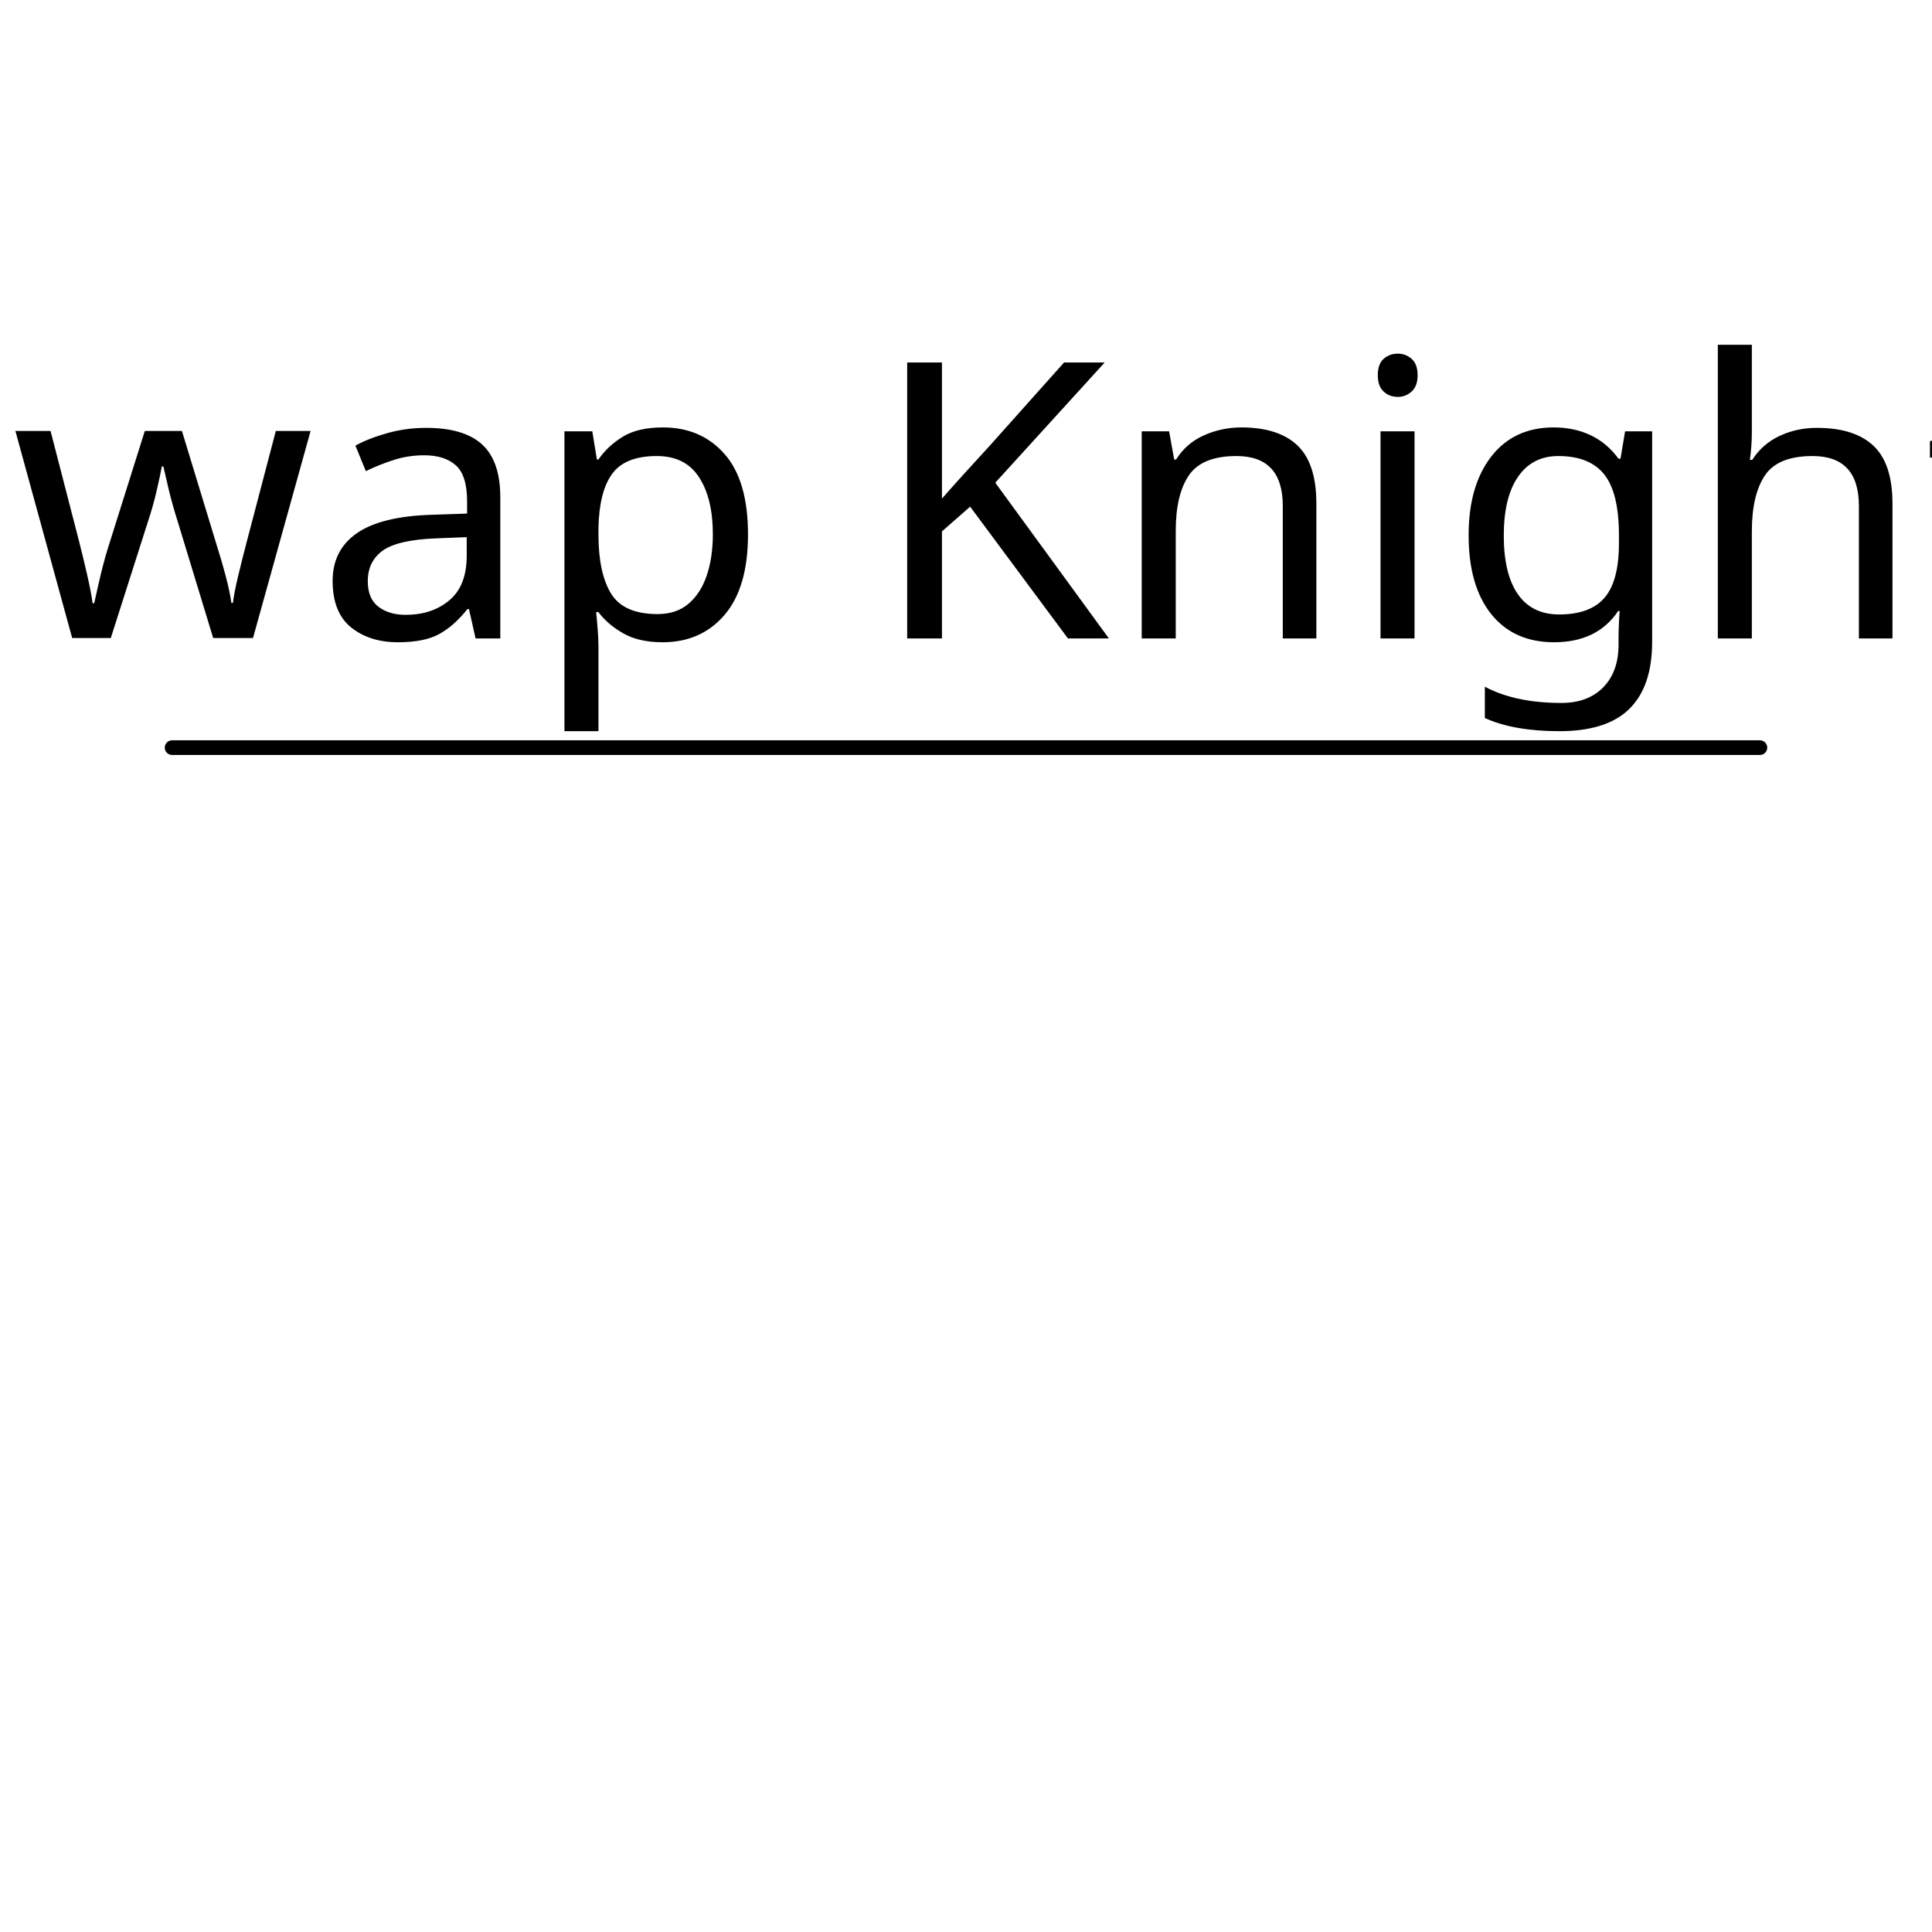
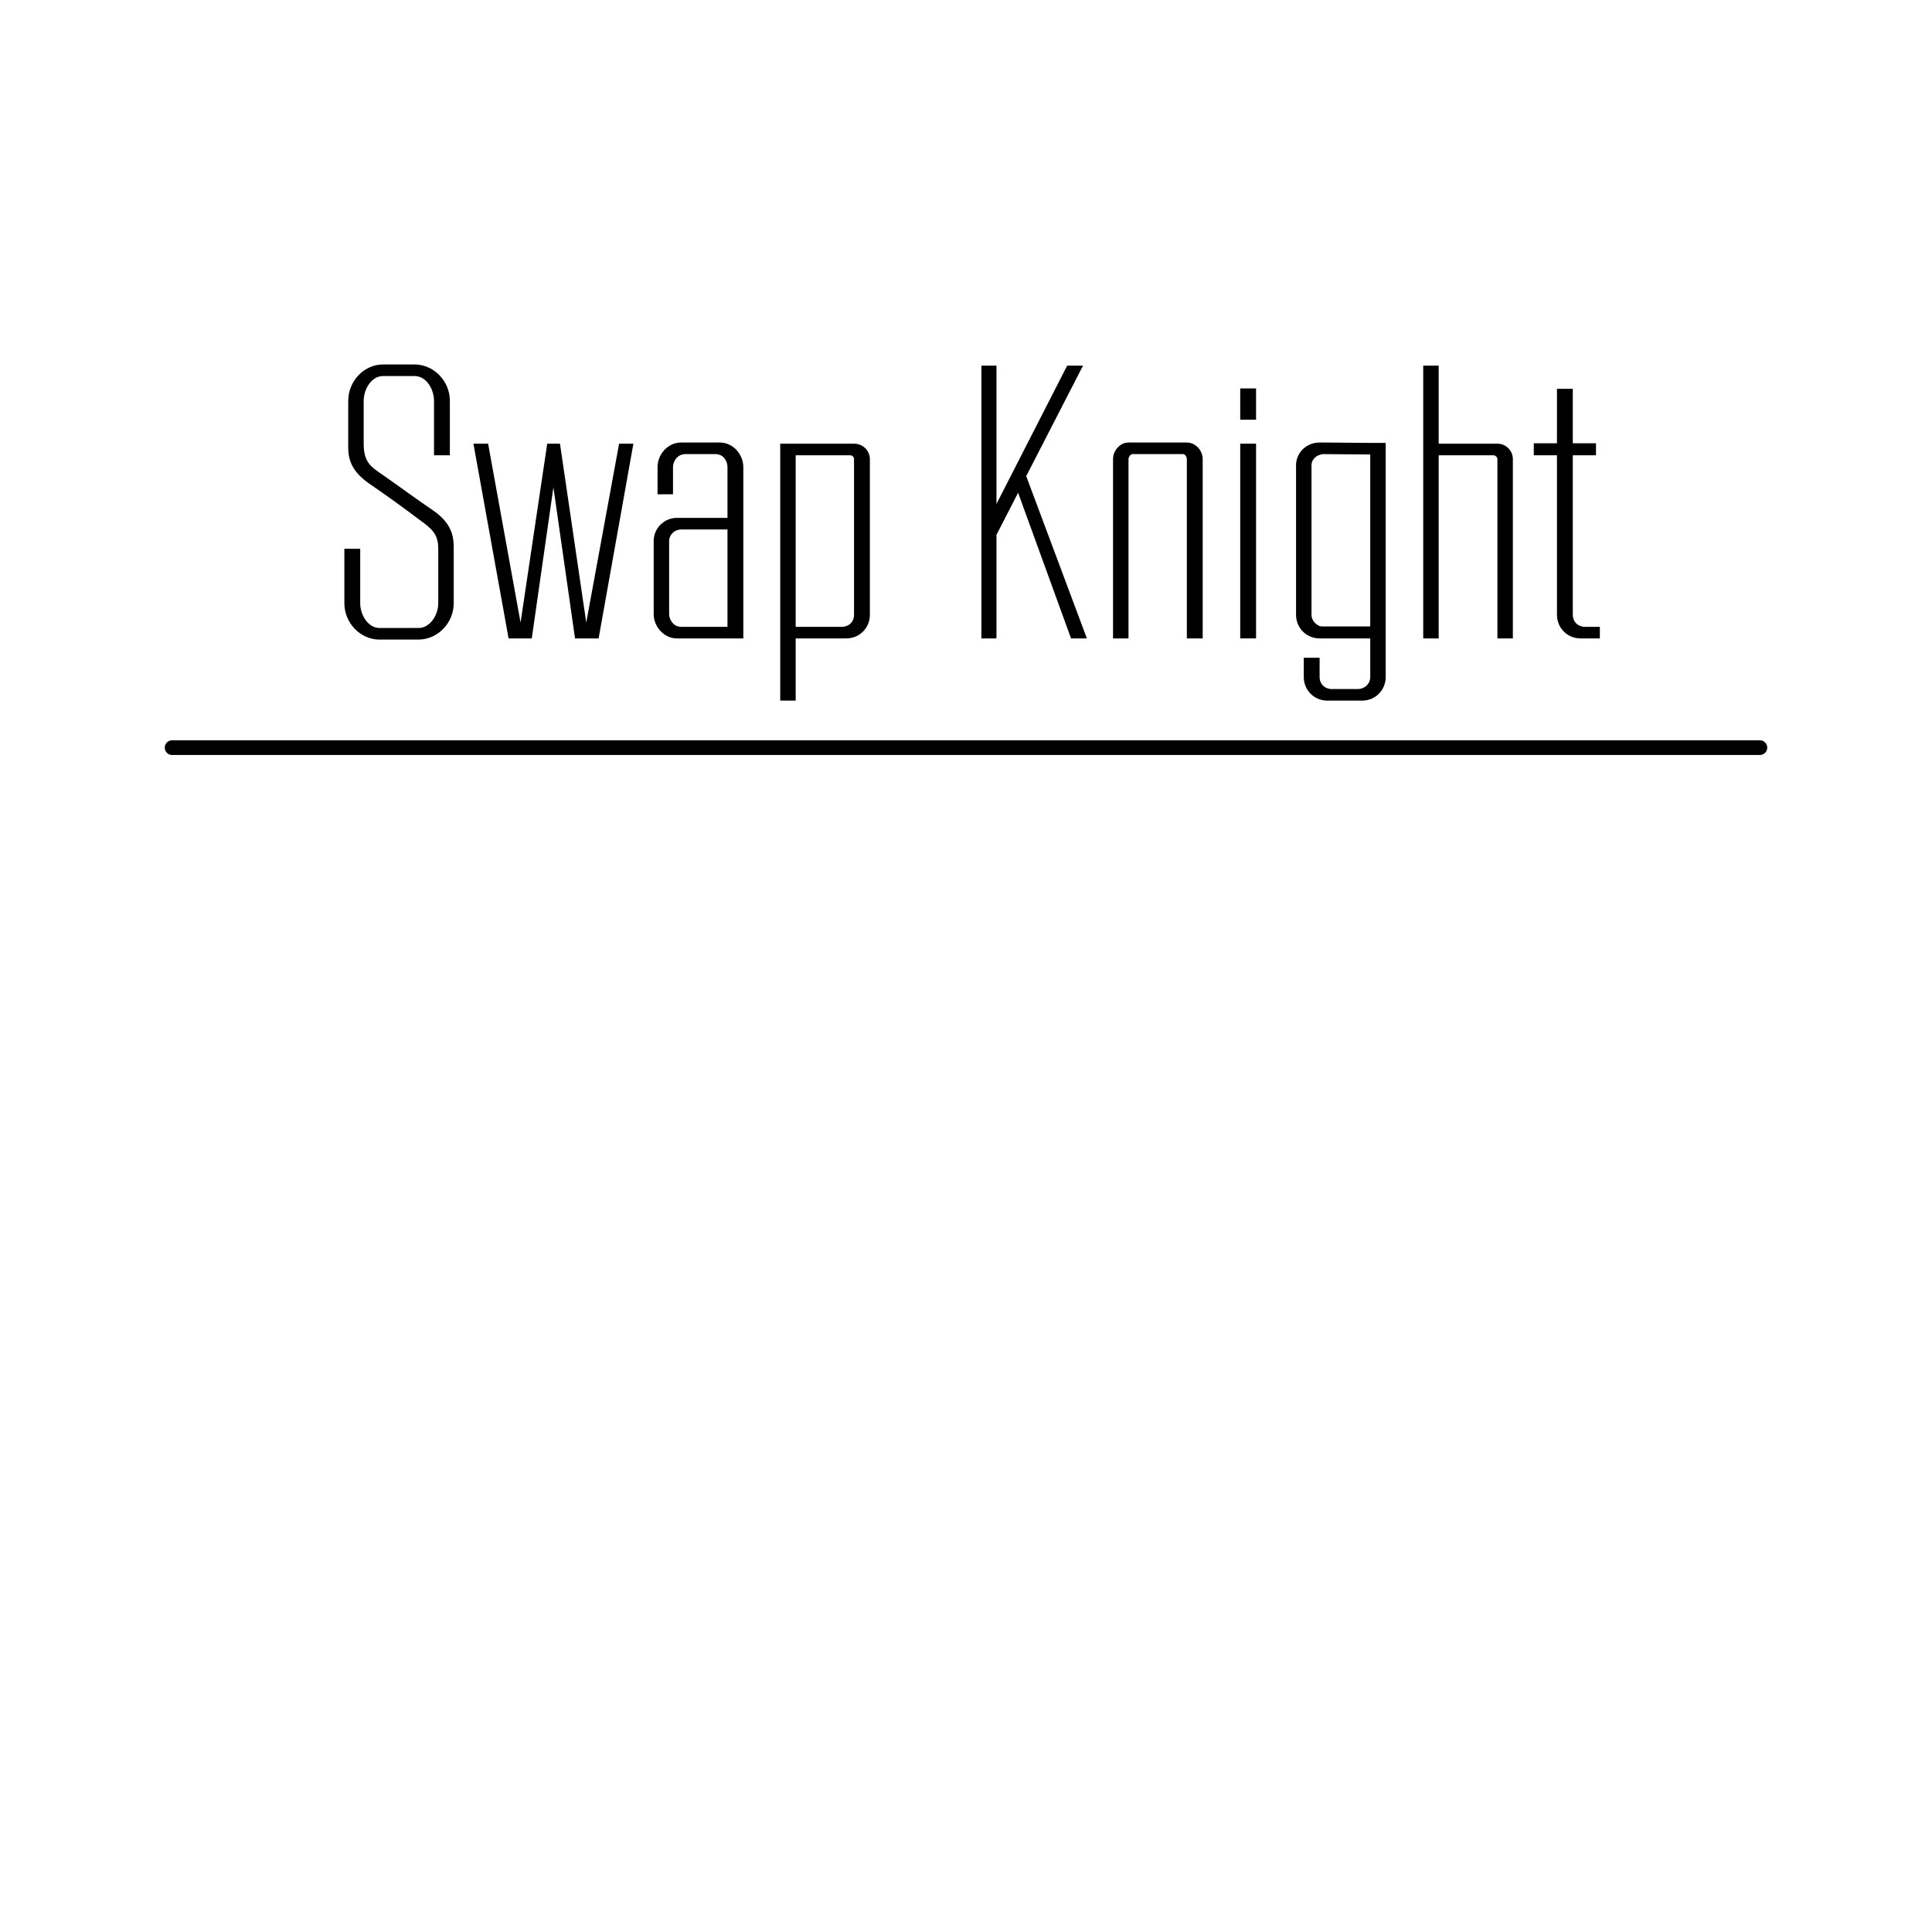
<svg xmlns="http://www.w3.org/2000/svg" width="480" height="480" viewBox="0 0 480 480" version="1.1" id="svg4095">
  <defs id="defs4089" />
  <g id="layer1" transform="translate(0,-170)">
-     <text xml:space="preserve" style="font-style:normal;font-variant:normal;font-weight:normal;font-stretch:normal;font-size:13.333px;line-height:17.05;font-family:'Times New Roman';-inkscape-font-specification:'Times New Roman, ';text-align:center;letter-spacing:0px;word-spacing:0px;writing-mode:lr-tb;text-anchor:middle;fill:#000000;fill-opacity:1;stroke:none" x="239.67" y="328.613" id="text4646">
-       <tspan id="tspan4644" x="239.67" y="328.613" style="font-style:normal;font-variant:normal;font-weight:normal;font-stretch:normal;font-size:96px;font-family:'RBNo2 Light';-inkscape-font-specification:'RBNo2 Light, '">Swap Knight</tspan>
-     </text>
+     <g aria-label="Swap Knight" style="font-style:normal;font-variant:normal;font-weight:normal;font-stretch:normal;font-size:13.333px;line-height:17.05;font-family:'Times New Roman';-inkscape-font-specification:'Times New Roman, ';text-align:center;letter-spacing:0px;word-spacing:0px;writing-mode:lr-tb;text-anchor:middle;fill:#000000;fill-opacity:1;stroke:none" id="text4646">
+       <path d="m 107.637,296.837 c -3.168,-2.112 -9.6,-6.816 -12.384,-8.736 -3.072,-2.112 -4.896,-3.168 -4.896,-7.872 v -10.656 c 0,-2.88 1.92,-6.144 4.8,-6.144 H 103.029 c 2.88,0 4.8,3.264 4.8,6.144 v 13.536 h 3.936 v -13.536 c 0,-4.8 -3.84,-8.928 -8.64,-9.024 h -0.096 c 0,0 0,0 0,0 h -7.872 c -4.8,0 -8.64,4.224 -8.64,9.024 v 11.616 c 0,3.84 1.536,6.528 5.856,9.408 3.936,2.688 8.16,5.76 11.712,8.448 3.168,2.304 4.8,3.552 4.8,7.296 v 13.536 c 0,2.88 -2.016,6.144 -4.896,6.144 h -9.696 c -2.88,0 -4.8,-3.264 -4.8,-6.144 v -13.536 h -3.936 v 13.536 c 0,4.8 3.84,8.928 8.544,9.024 H 104.085 c 4.8,-0.096 8.64,-4.224 8.64,-9.024 v -13.536 c 0,-2.496 -0.096,-6.048 -5.088,-9.504 z" style="font-style:normal;font-variant:normal;font-weight:normal;font-stretch:normal;font-size:96px;font-family:'RBNo2 Light';-inkscape-font-specification:'RBNo2 Light, '" id="path17549" />
+       <path d="m 153.813,280.229 -8.16,44.448 -6.528,-44.448 h -0.096 -3.072 l -6.624,44.448 -8.064,-44.448 h -3.648 l 8.736,48.384 h 2.688 0.672 2.4 l 5.376,-37.536 5.376,37.536 h 2.4 0.768 2.688 l 8.64,-48.384 z" style="font-style:normal;font-variant:normal;font-weight:normal;font-stretch:normal;font-size:96px;font-family:'RBNo2 Light';-inkscape-font-specification:'RBNo2 Light, '" id="path17551" />
+       <path d="m 178.821,279.941 h -0.864 -0.096 -7.68 -0.96 c -3.264,0 -5.856,2.88 -5.856,6.144 v 6.72 h 3.84 v -6.72 c 0,-1.344 0.864,-2.688 2.016,-3.072 0.288,-0.096 0.576,-0.192 0.96,-0.192 h 7.68 c 0.384,0 0.672,0.096 0.96,0.192 1.152,0.384 1.92,1.728 1.92,3.072 v 12.576 h -11.52 -1.056 c -3.168,0 -5.76,2.592 -5.76,5.76 v 18.144 c 0,3.168 2.592,6.048 5.76,6.048 h 1.056 11.52 3.936 v -2.88 -39.648 c 0,-3.264 -2.592,-6.144 -5.856,-6.144 z m 1.92,45.792 h -11.52 c -0.384,0 -0.672,-0.096 -1.056,-0.192 -1.056,-0.384 -1.92,-1.728 -1.92,-2.976 v -18.144 c 0,-1.248 0.864,-2.304 1.92,-2.688 0.384,-0.096 0.672,-0.192 1.056,-0.192 h 11.52 z" style="font-style:normal;font-variant:normal;font-weight:normal;font-stretch:normal;font-size:96px;font-family:'RBNo2 Light';-inkscape-font-specification:'RBNo2 Light, '" id="path17553" />
+       <path d="m 212.181,280.229 h -14.496 -3.84 v 63.84 h 3.84 v -15.456 h 12.576 c 3.264,0 5.856,-2.592 5.856,-5.856 v -38.688 c 0,-2.112 -1.728,-3.84 -3.936,-3.84 z m -14.496,2.88 h 13.536 c 0.576,0 0.96,0.48 0.96,0.96 v 38.688 c 0,1.344 -0.768,2.4 -1.92,2.784 -0.288,0.096 -0.576,0.192 -0.96,0.192 h -11.616 z" style="font-style:normal;font-variant:normal;font-weight:normal;font-stretch:normal;font-size:96px;font-family:'RBNo2 Light';-inkscape-font-specification:'RBNo2 Light, '" id="path17555" />
+       <path d="m 266.097,328.613 h 3.936 l -15.072,-40.32 14.112,-27.456 h -3.936 l -17.568,34.368 v -34.368 h -3.744 v 67.776 h 3.744 v -25.728 l 5.376,-10.464 z" style="font-style:normal;font-variant:normal;font-weight:normal;font-stretch:normal;font-size:96px;font-family:'RBNo2 Light';-inkscape-font-specification:'RBNo2 Light, '" id="path17557" />
+       <path d="m 294.868,279.941 h -14.496 c -2.112,0 -3.84,2.016 -3.84,4.128 v 44.544 h 3.84 v -44.544 c 0,-0.48 0.48,-1.248 0.96,-1.248 h 12.576 c 0.576,0 0.96,0.768 0.96,1.248 v 44.544 h 3.936 v -44.544 c 0,-2.112 -1.728,-4.128 -3.936,-4.128 z" style="font-style:normal;font-variant:normal;font-weight:normal;font-stretch:normal;font-size:96px;font-family:'RBNo2 Light';-inkscape-font-specification:'RBNo2 Light, '" id="path17559" />
+       <path d="m 312.065,280.229 h -3.936 v 48.384 h 3.936 z m 0,-13.728 h -3.936 v 7.776 h 3.936 z" style="font-style:normal;font-variant:normal;font-weight:normal;font-stretch:normal;font-size:96px;font-family:'RBNo2 Light';-inkscape-font-specification:'RBNo2 Light, '" id="path17561" />
+       <path d="m 340.431,280.037 -11.616,-0.096 h -0.96 c -3.264,0 -5.856,2.496 -5.856,5.664 v 37.152 c 0,3.264 2.592,5.856 5.856,5.856 h 0.96 11.616 v 9.6 c 0,1.344 -0.864,2.4 -2.016,2.784 -0.288,0.096 -0.576,0.192 -0.96,0.192 h -6.72 c -0.384,0 -0.672,-0.096 -0.96,-0.192 -1.152,-0.384 -1.92,-1.44 -1.92,-2.784 v -4.8 h -3.936 v 4.8 c 0,3.264 2.592,5.856 5.856,5.856 h 0.768 0.192 6.72 0.192 0.768 c 3.264,0 5.856,-2.592 5.856,-5.856 v -9.6 -2.976 -42.72 -2.88 z m 0,45.6 h -11.616 c -0.384,0 -0.672,0 -0.96,-0.096 -1.152,-0.48 -2.016,-1.536 -2.016,-2.784 v -37.152 c 0,-1.248 0.864,-2.208 2.016,-2.592 0.288,-0.096 0.576,-0.192 0.96,-0.192 l 11.616,0.096 z" style="font-style:normal;font-variant:normal;font-weight:normal;font-stretch:normal;font-size:96px;font-family:'RBNo2 Light';-inkscape-font-specification:'RBNo2 Light, '" id="path17563" />
+       <path d="m 372.027,280.229 h -14.592 v -19.392 h -3.84 v 67.776 h 3.84 v -45.504 h 13.536 c 0.576,0 1.056,0.48 1.056,0.96 v 44.544 h 3.84 v -44.544 c 0,-2.112 -1.728,-3.84 -3.84,-3.84 z" style="font-style:normal;font-variant:normal;font-weight:normal;font-stretch:normal;font-size:96px;font-family:'RBNo2 Light';-inkscape-font-specification:'RBNo2 Light, '" id="path17565" />
+       <path d="m 393.639,325.733 c -0.384,0 -0.672,-0.096 -0.96,-0.192 -1.152,-0.384 -1.92,-1.44 -1.92,-2.784 v -39.648 h 5.76 v -2.976 h -5.76 v -13.536 h -3.936 v 13.536 h -5.76 v 2.976 h 5.76 v 39.648 c 0,3.264 2.592,5.856 5.856,5.856 h 0.96 3.84 v -2.88 z" style="font-style:normal;font-variant:normal;font-weight:normal;font-stretch:normal;font-size:96px;font-family:'RBNo2 Light';-inkscape-font-specification:'RBNo2 Light, '" id="path17567" />
+     </g>
    <path style="fill:none;stroke:#000000;stroke-width:3.647;stroke-linecap:round;stroke-linejoin:miter;stroke-miterlimit:4;stroke-dasharray:none;stroke-opacity:1" d="M 42.76,355.749 H 437.24" id="path4650" />
  </g>
</svg>
